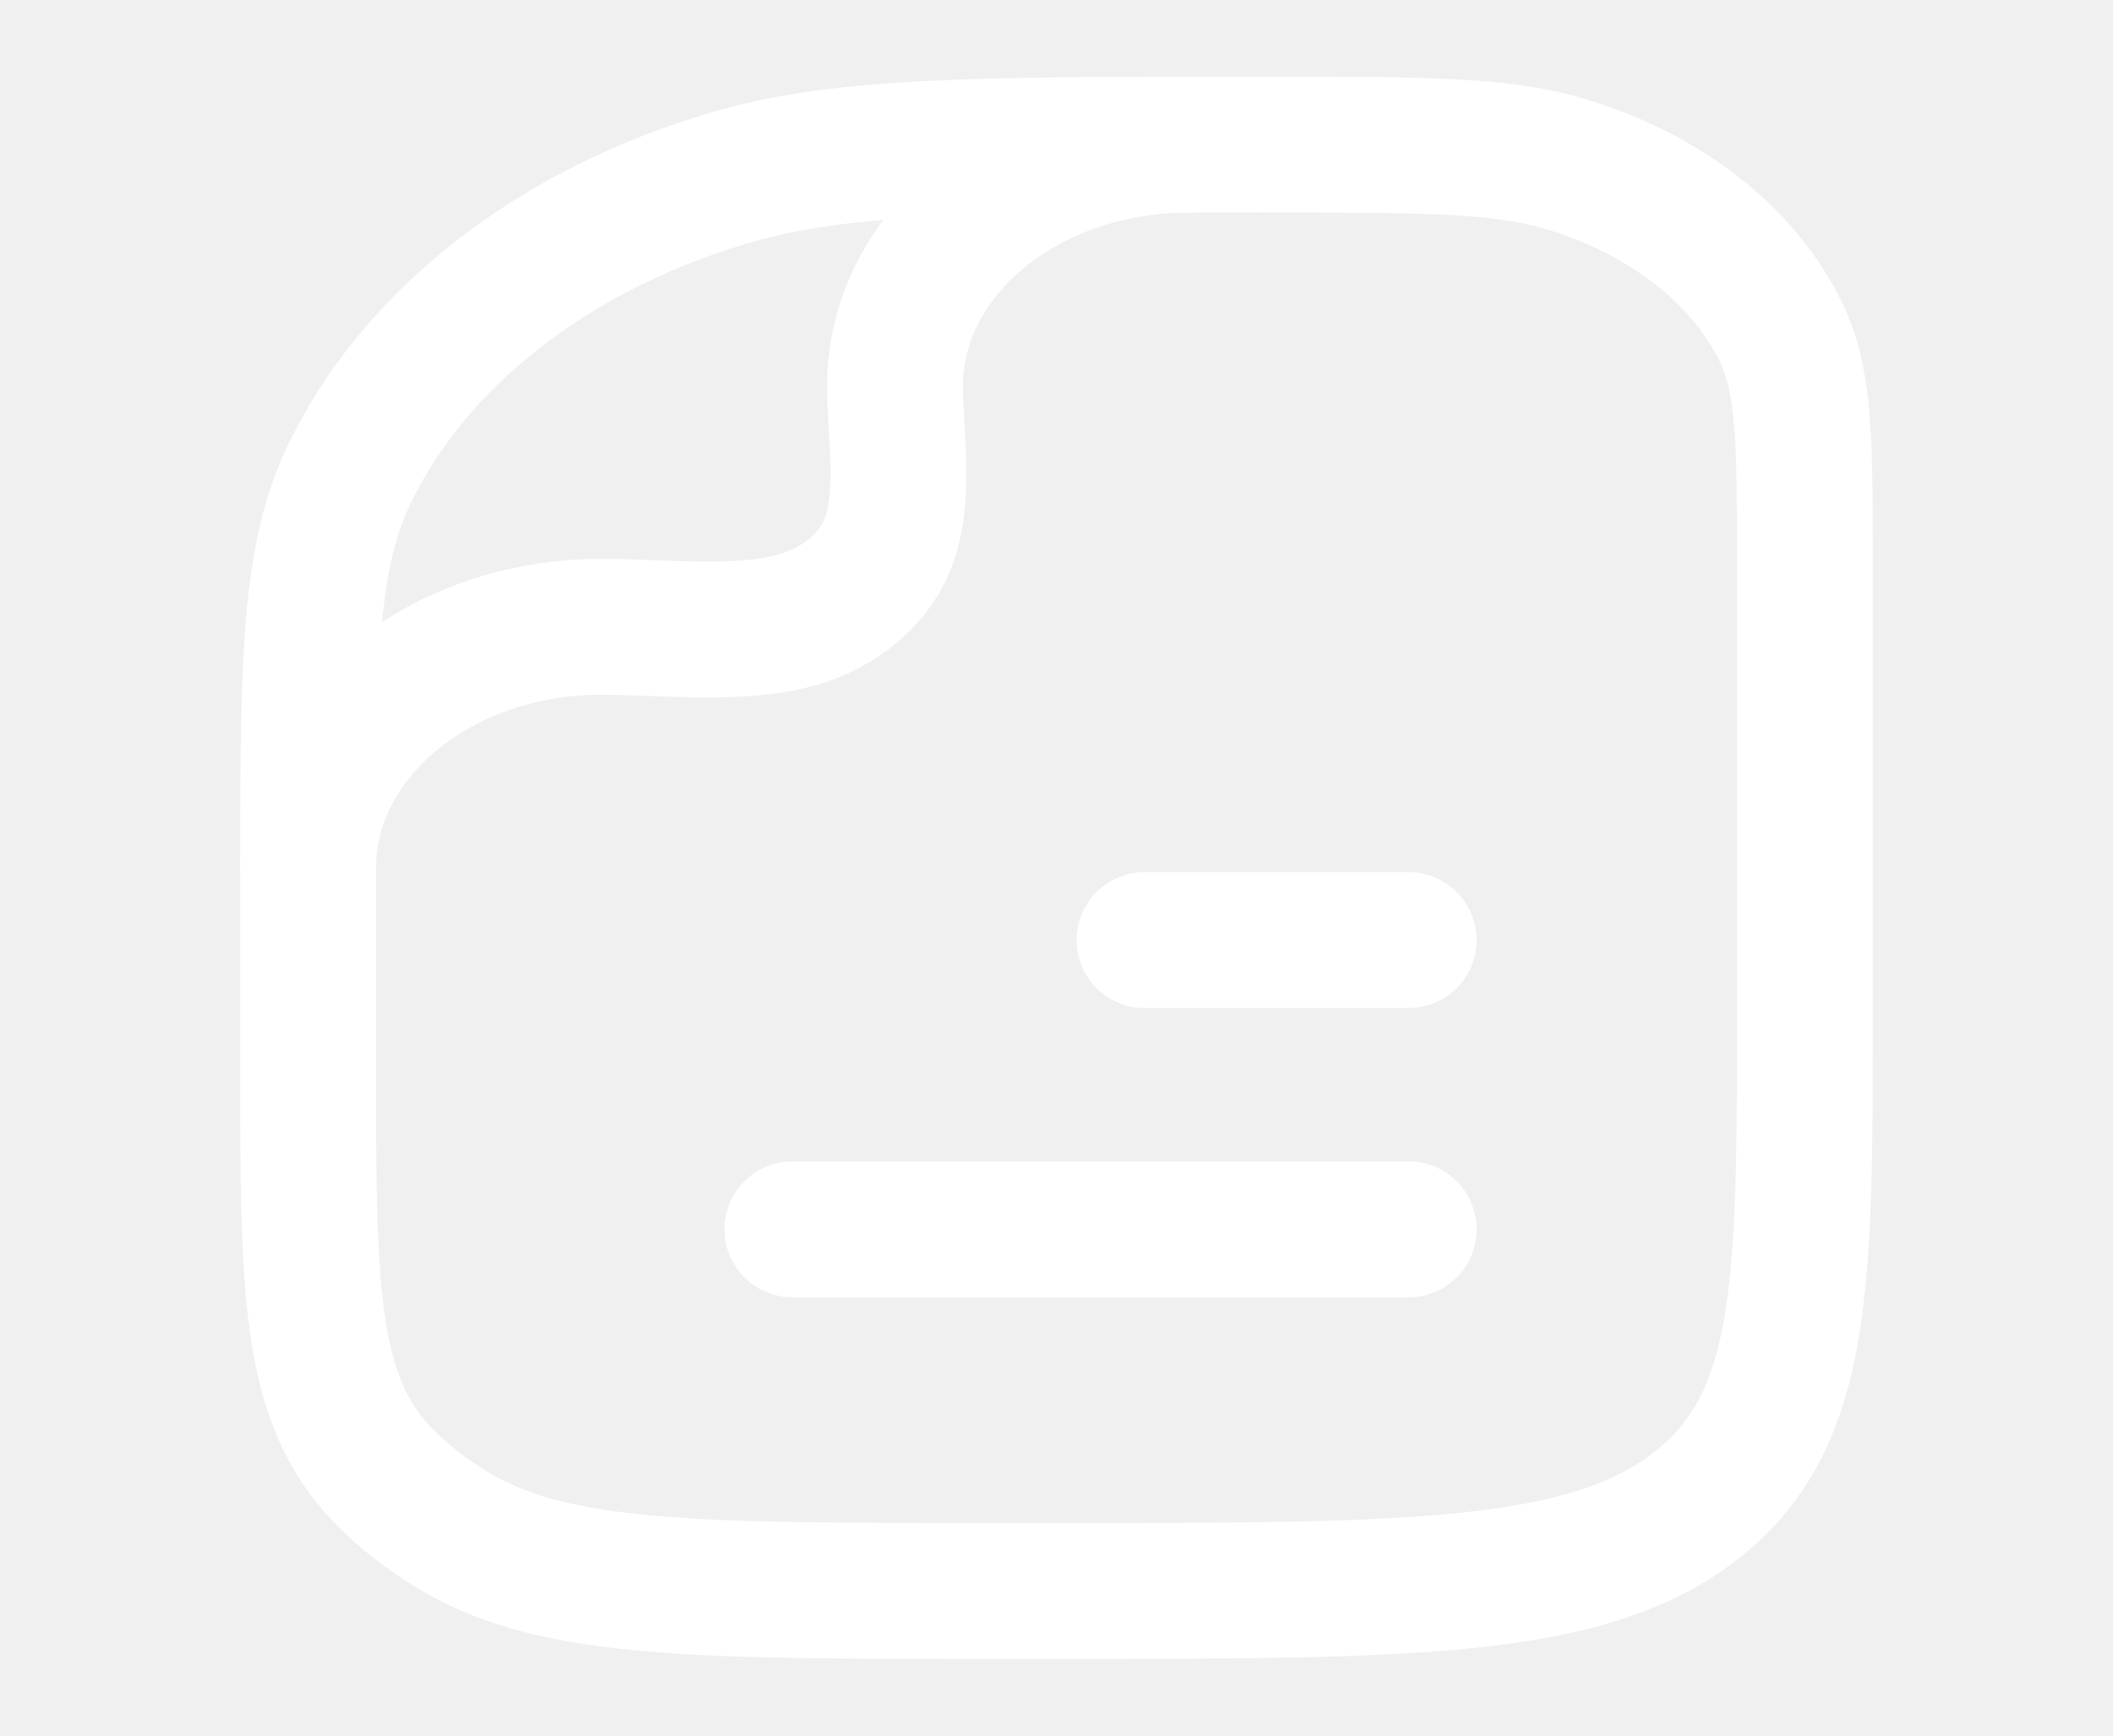
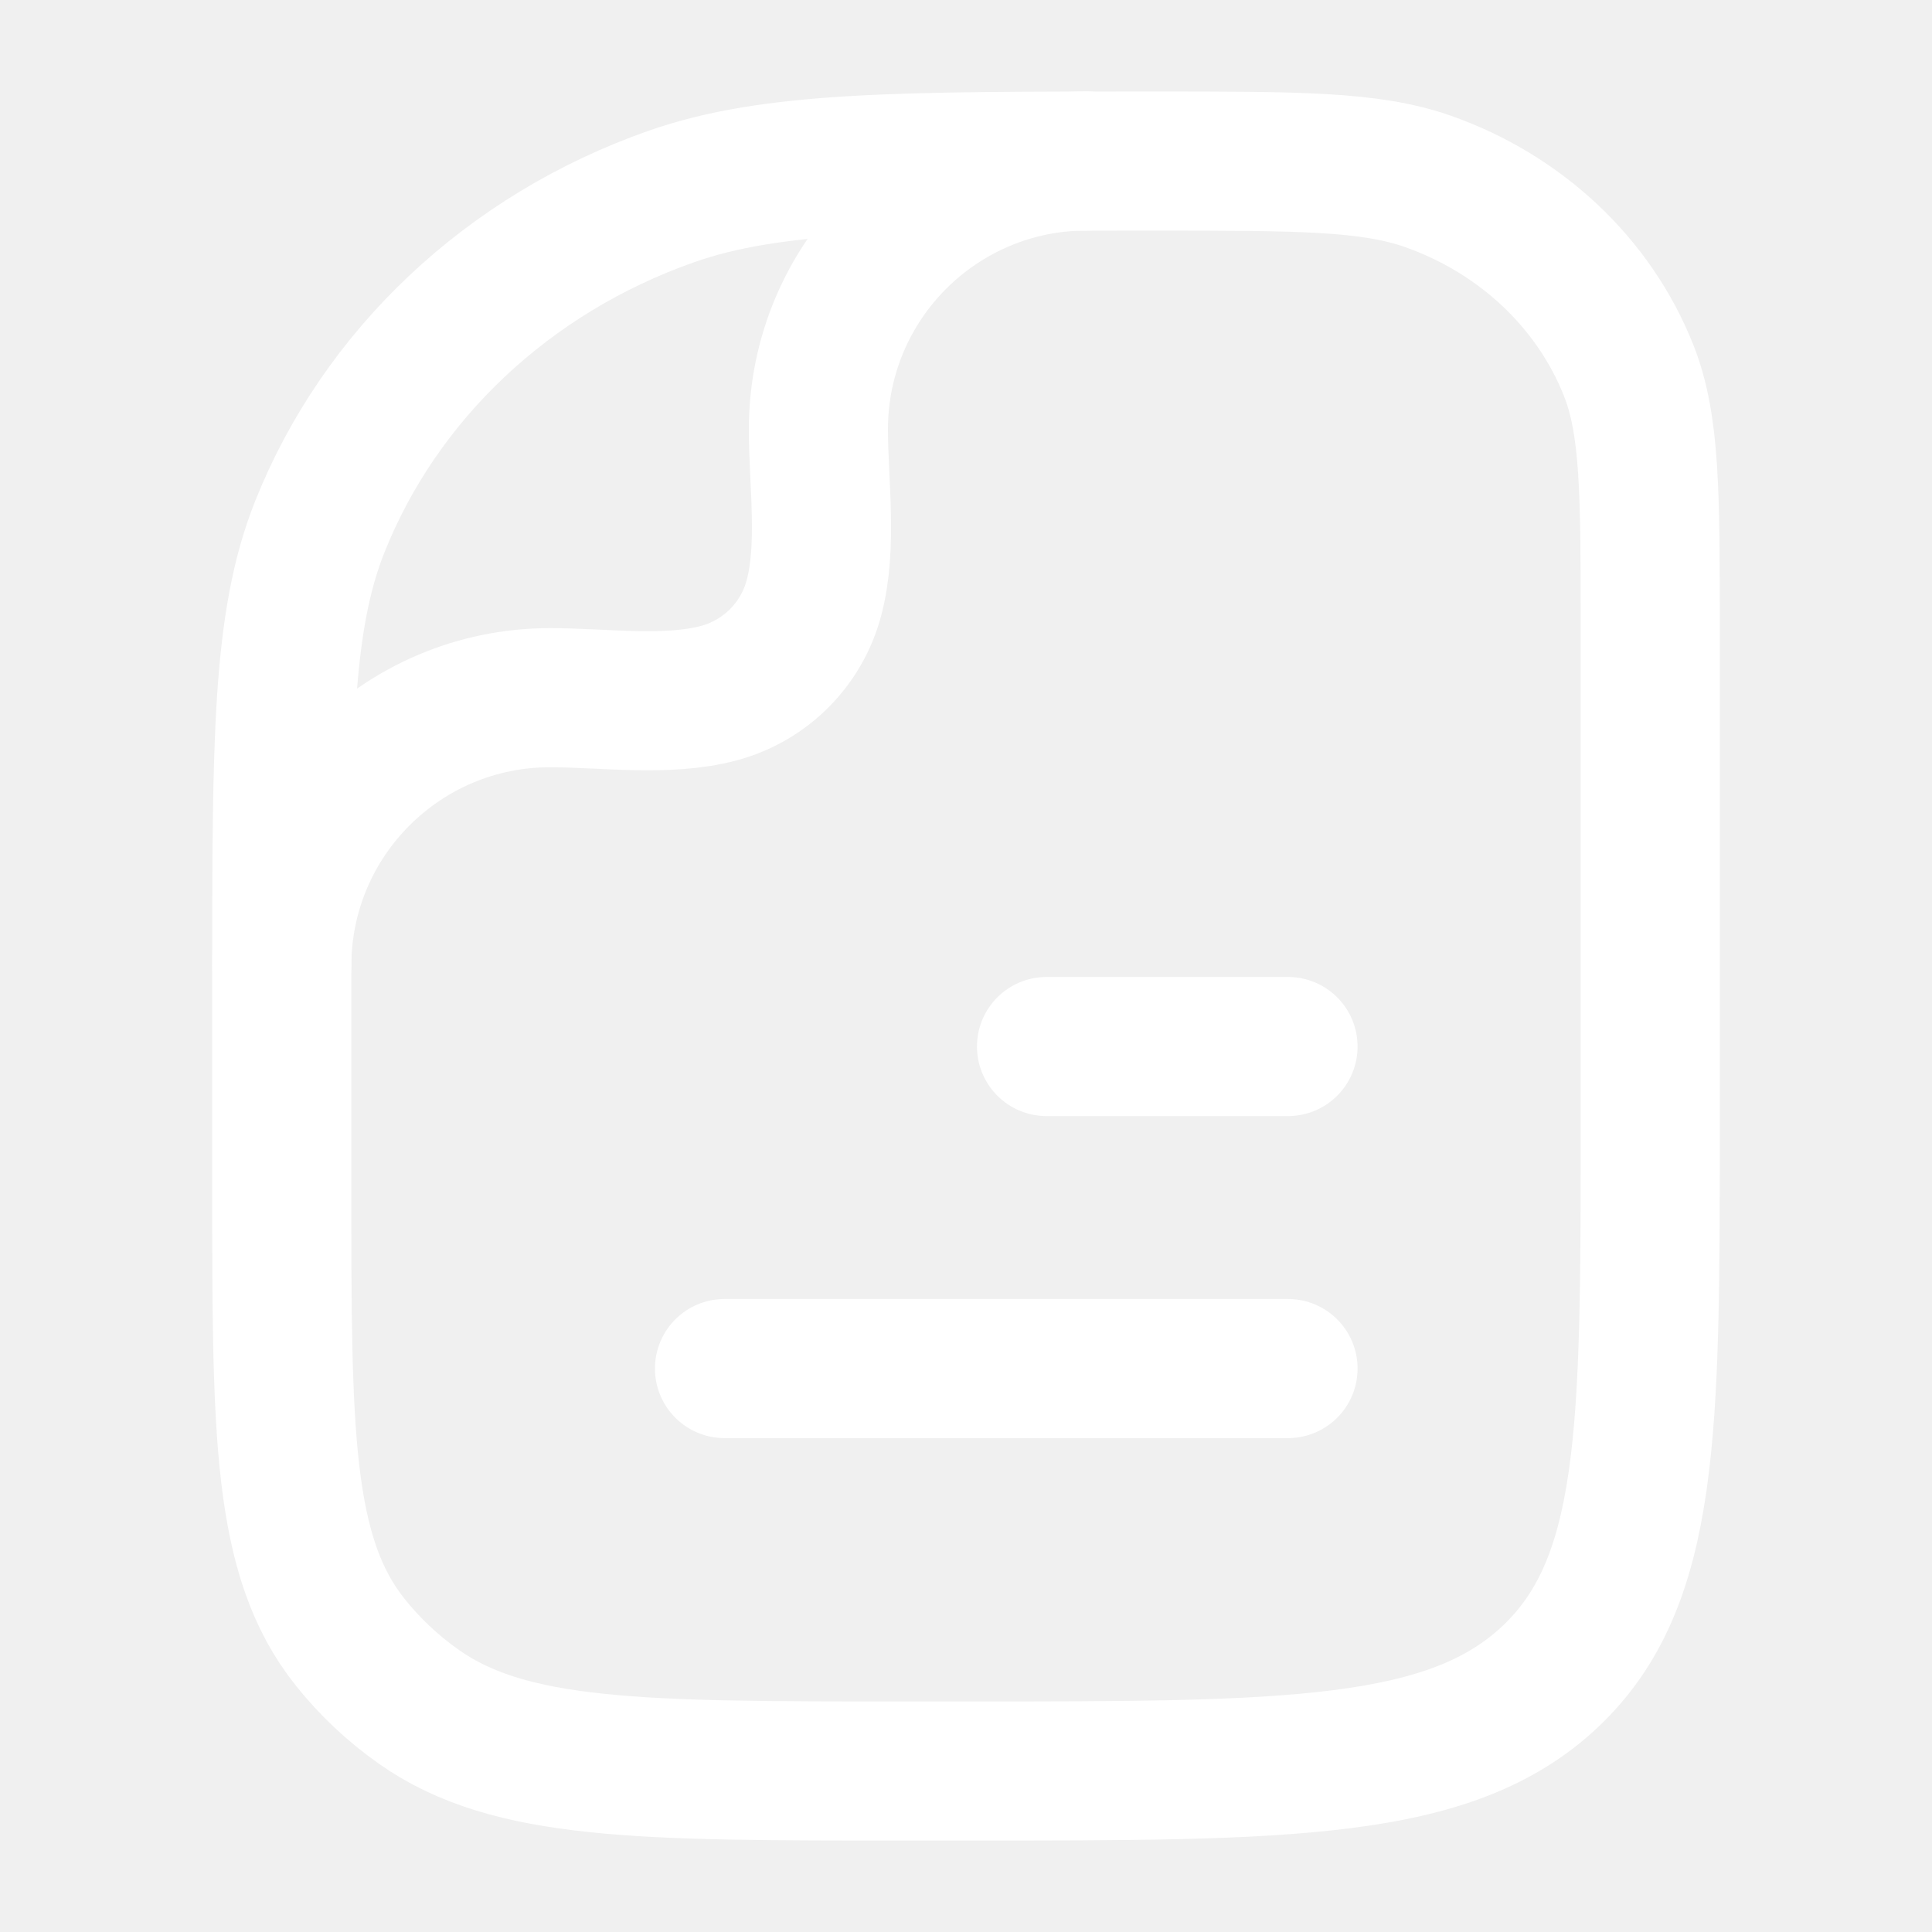
- <svg xmlns="http://www.w3.org/2000/svg" width="28" height="23" viewBox="0 0 28 23" fill="none">
-   <path d="M18.667 16.291L10.5 16.291" stroke="white" stroke-width="1.8" stroke-linecap="round" stroke-linejoin="round" />
-   <path d="M18.667 12.458L15.167 12.458" stroke="white" stroke-width="1.8" stroke-linecap="round" stroke-linejoin="round" />
-   <path d="M23.917 13.416C23.917 17.03 23.917 18.837 22.464 19.96C21.012 21.083 18.675 21.083 14 21.083H13.098C9.294 21.083 7.391 21.083 6.07 20.318C5.692 20.099 5.356 19.84 5.072 19.547C4.083 18.526 4.083 17.055 4.083 14.113V11.674C4.083 8.834 4.083 7.414 4.63 6.28C5.51 4.457 7.37 3.019 9.728 2.339C11.195 1.916 13.031 1.916 16.704 1.916C18.803 1.916 19.853 1.916 20.691 2.158C22.038 2.547 23.101 3.368 23.604 4.41C23.917 5.058 23.917 5.869 23.917 7.492V13.416Z" stroke="white" stroke-width="1.8" stroke-linejoin="round" />
-   <path d="M4.083 11.5C4.083 9.736 5.824 8.306 7.972 8.306C8.749 8.306 9.665 8.417 10.42 8.251C11.091 8.103 11.615 7.673 11.795 7.122C11.997 6.501 11.861 5.749 11.861 5.111C11.861 3.347 13.602 1.917 15.75 1.917" stroke="white" stroke-width="1.8" stroke-linecap="round" stroke-linejoin="round" />
+ <svg xmlns="http://www.w3.org/2000/svg" width="25" height="25" viewBox="0 0 25 25" fill="none">
+   <path d="M16.667 17.709L9.375 17.709" stroke="white" stroke-width="1.8" stroke-linecap="round" stroke-linejoin="round" />
+   <path d="M16.667 13.542L13.542 13.542" stroke="white" stroke-width="1.8" stroke-linecap="round" stroke-linejoin="round" />
+   <path d="M21.354 14.584C21.354 18.512 21.354 20.476 20.058 21.697C18.761 22.917 16.674 22.917 12.5 22.917H11.695C8.298 22.917 6.599 22.917 5.42 22.086C5.082 21.848 4.782 21.565 4.529 21.247C3.646 20.137 3.646 18.538 3.646 15.341V12.69C3.646 9.603 3.646 8.06 4.134 6.827C4.92 4.846 6.58 3.283 8.686 2.543C9.995 2.084 11.635 2.084 14.915 2.084C16.789 2.084 17.726 2.084 18.474 2.346C19.677 2.769 20.626 3.662 21.075 4.794C21.354 5.499 21.354 6.38 21.354 8.144V14.584Z" stroke="white" stroke-width="1.8" stroke-linejoin="round" />
+   <path d="M3.646 12.5C3.646 10.582 5.2 9.028 7.118 9.028C7.812 9.028 8.629 9.149 9.303 8.969C9.903 8.808 10.371 8.34 10.531 7.741C10.712 7.067 10.59 6.249 10.59 5.556C10.59 3.638 12.145 2.083 14.062 2.083" stroke="white" stroke-width="1.8" stroke-linecap="round" stroke-linejoin="round" />
</svg>
